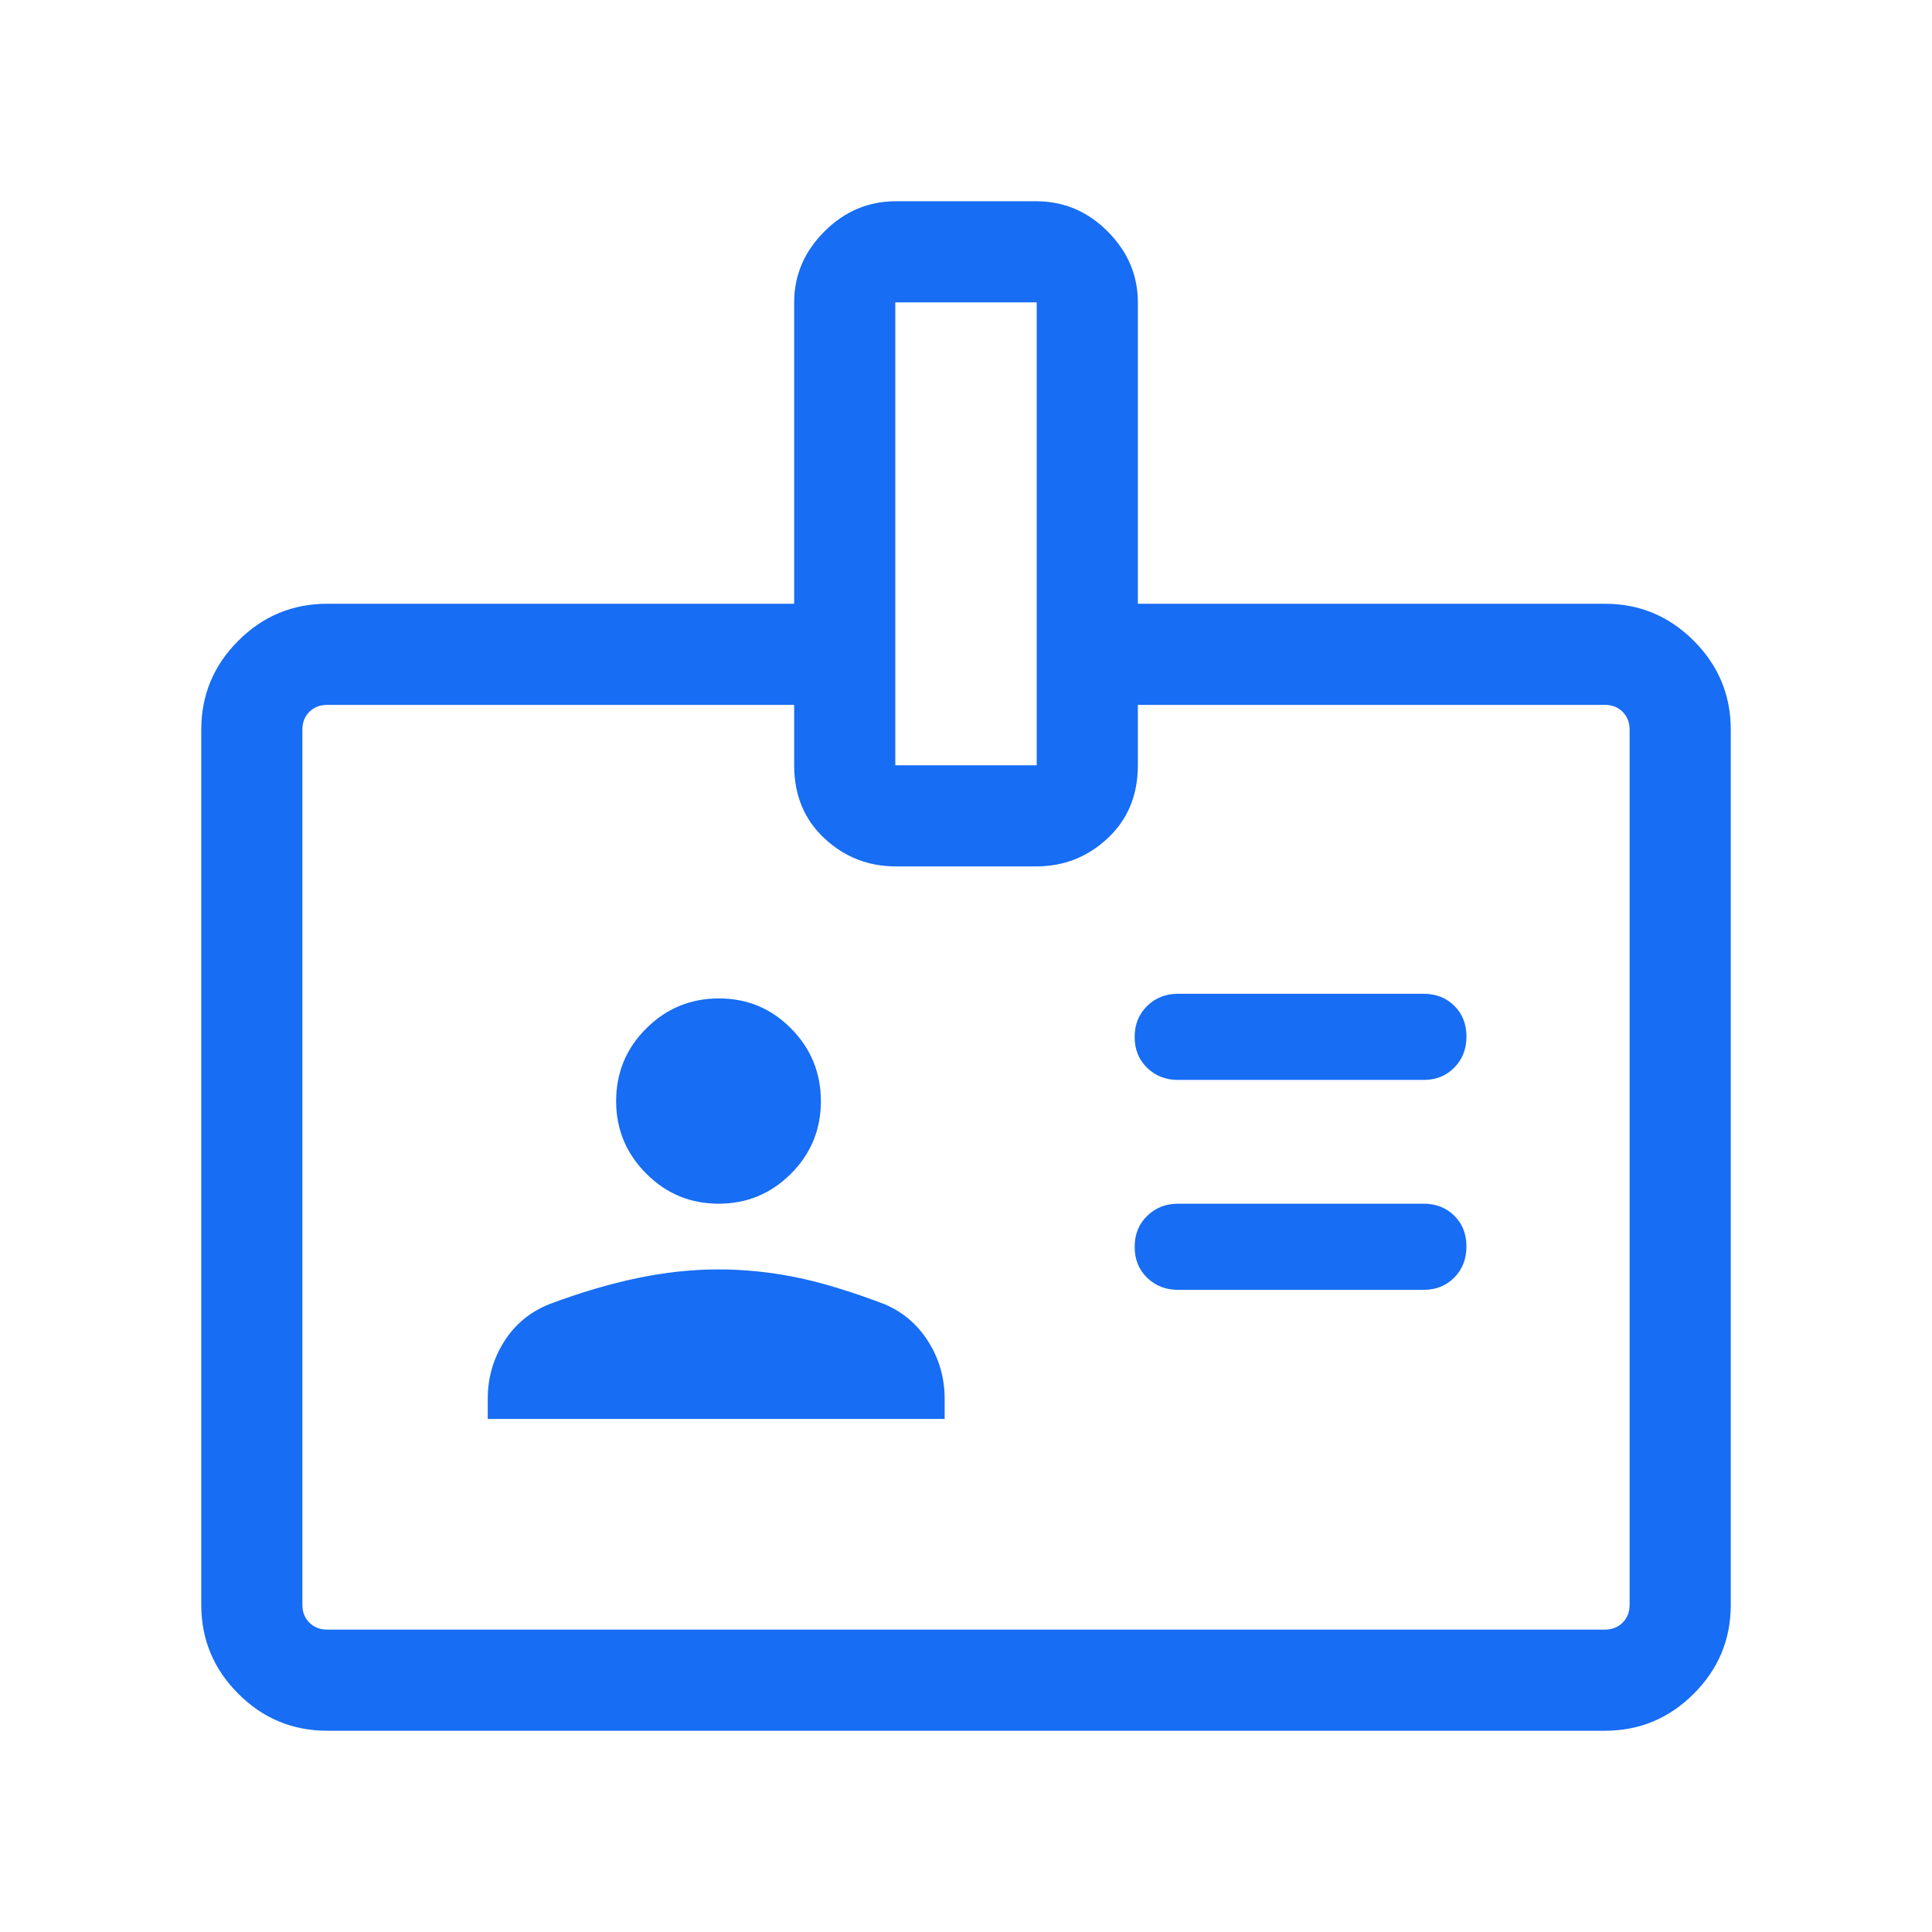
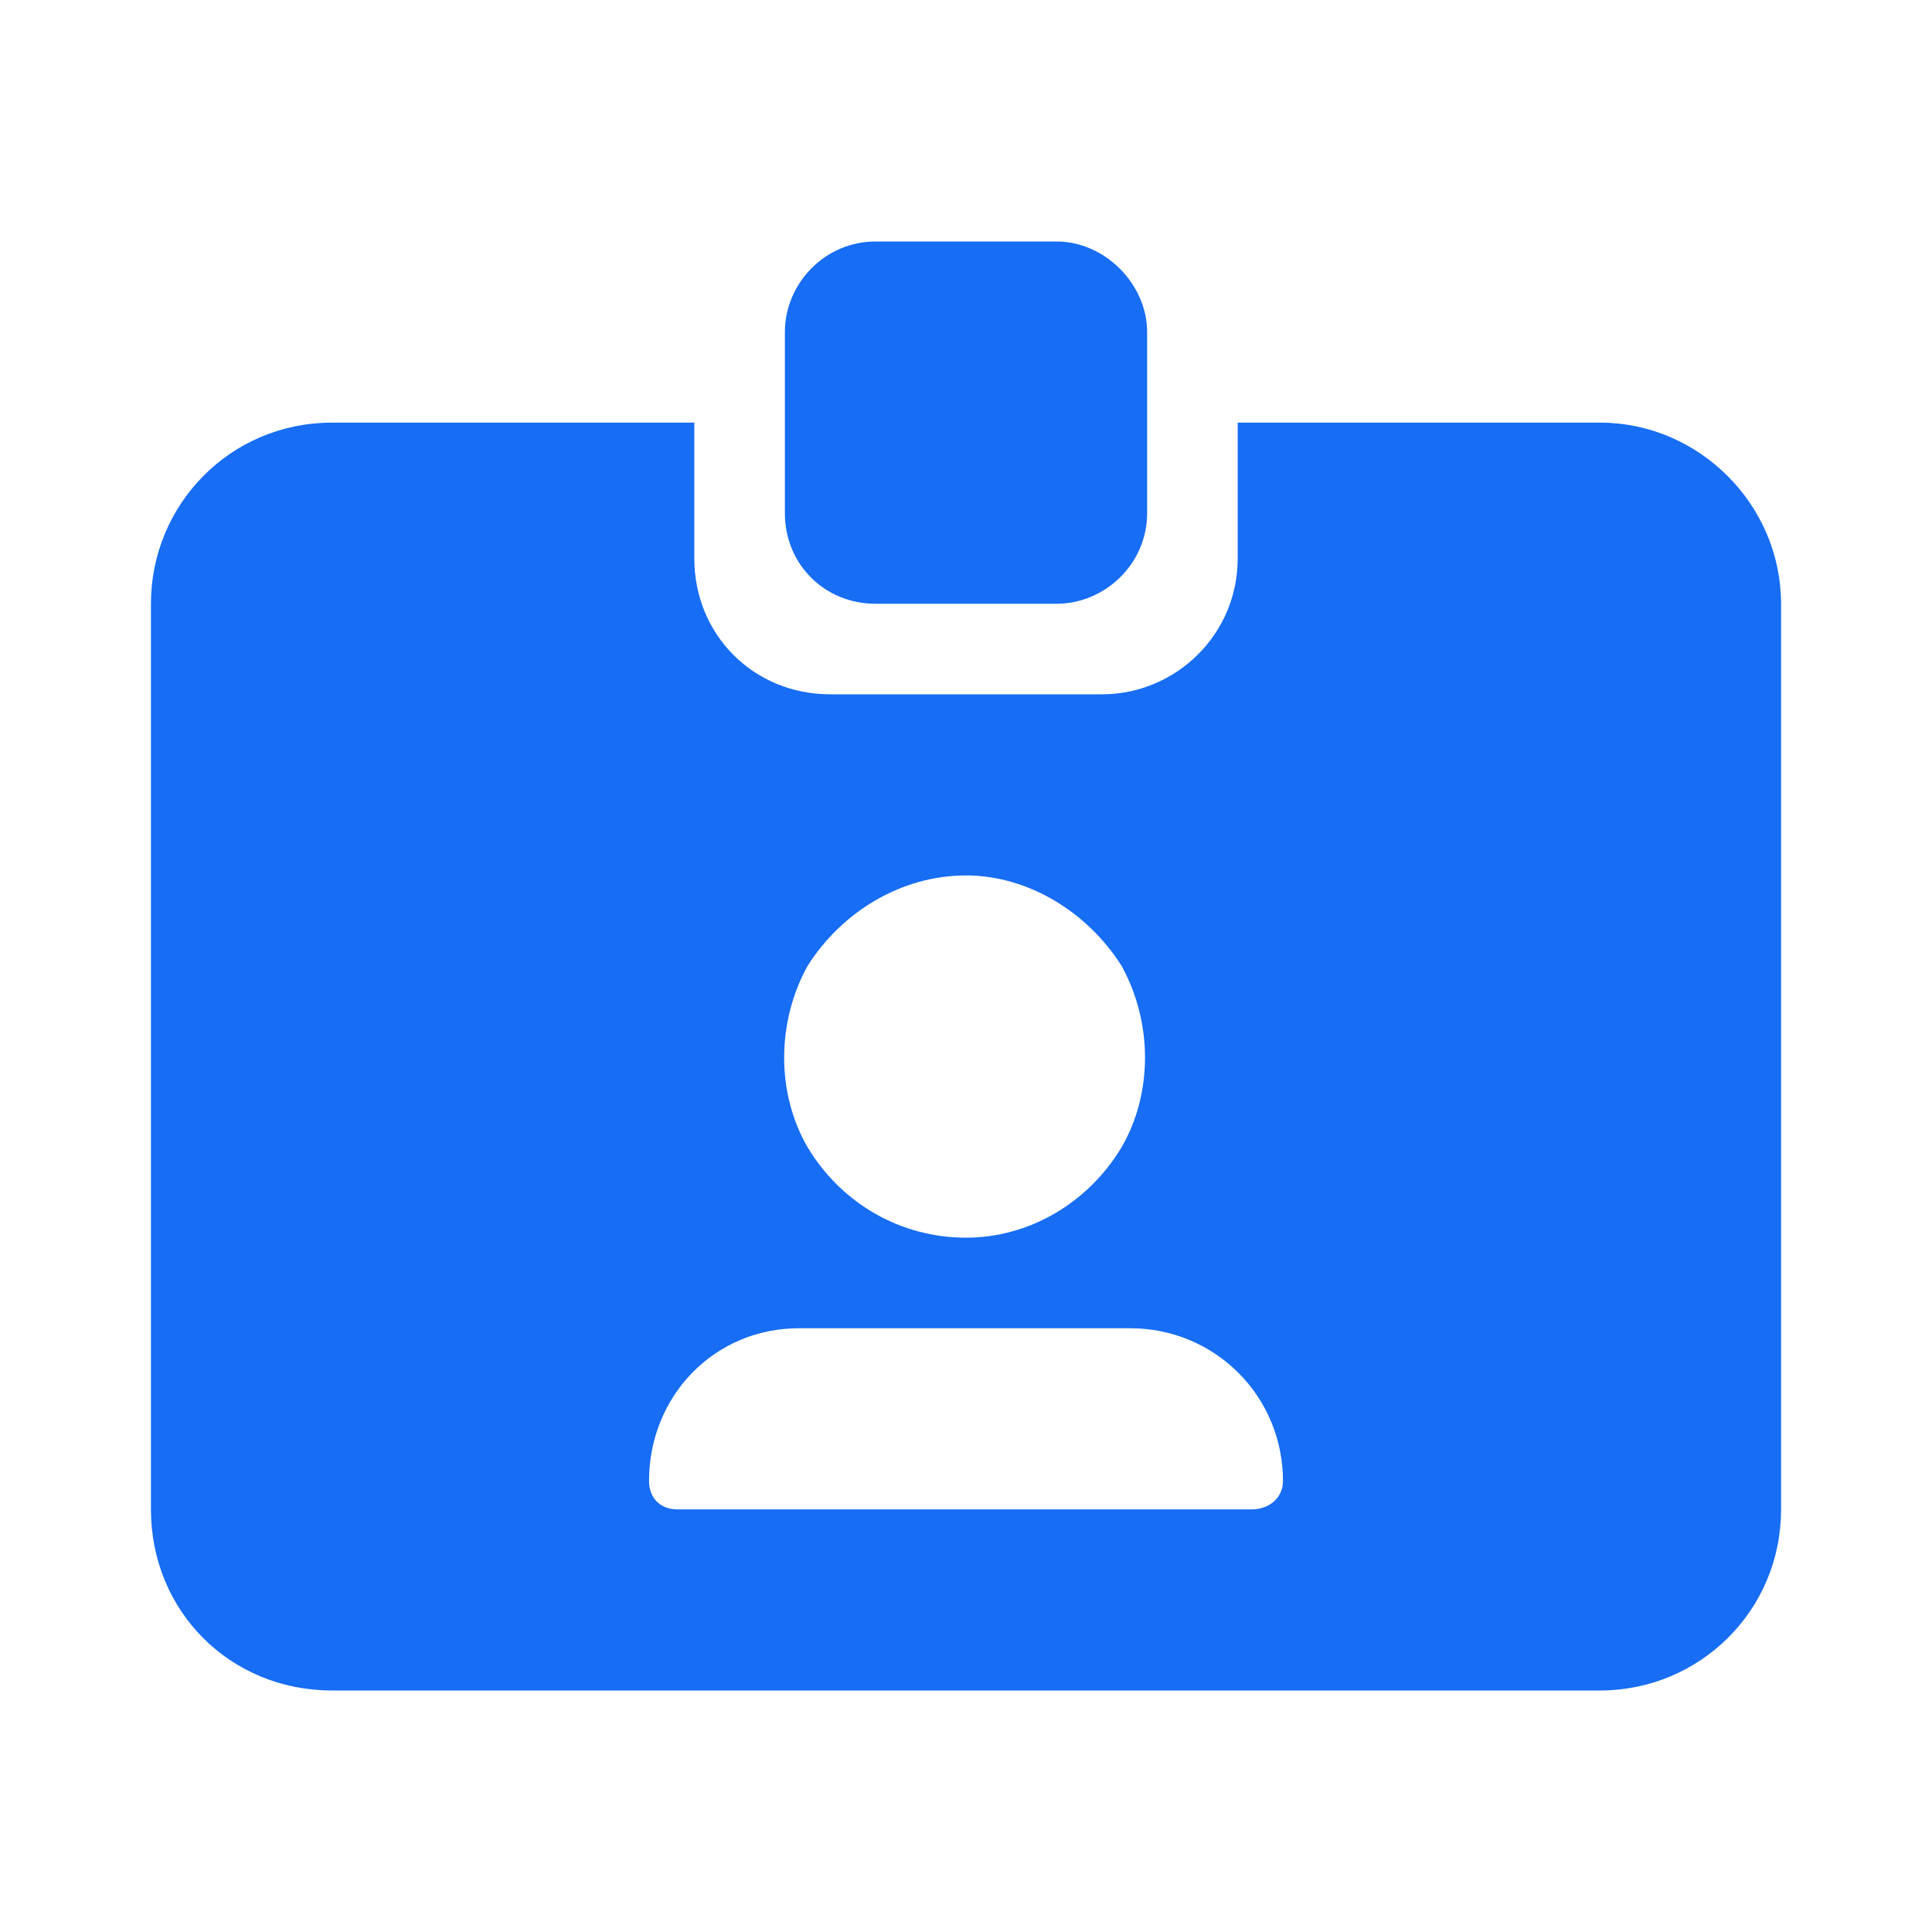
- <svg xmlns="http://www.w3.org/2000/svg" width="64" height="64" viewBox="0 0 64 64" fill="none">
-   <mask id="mask0_61_3212" style="mask-type:alpha" maskUnits="userSpaceOnUse" x="0" y="0" width="64" height="64">
-     <rect width="64" height="64" fill="#D9D9D9" />
-   </mask>
-   <g mask="url(#mask0_61_3212)">
-     <path d="M16.157 47.005H31.293V46.342C31.293 45.643 31.111 45.009 30.749 44.438C30.387 43.867 29.901 43.454 29.293 43.2C28.156 42.769 27.167 42.47 26.324 42.303C25.481 42.135 24.641 42.051 23.802 42.051C22.927 42.051 22.03 42.147 21.113 42.339C20.195 42.53 19.224 42.817 18.202 43.2C17.564 43.454 17.063 43.867 16.701 44.438C16.339 45.009 16.157 45.643 16.157 46.342V47.005ZM39.023 42.728H47.159C47.569 42.728 47.908 42.592 48.176 42.32C48.444 42.048 48.578 41.704 48.578 41.288C48.578 40.877 48.444 40.539 48.176 40.273C47.908 40.007 47.569 39.874 47.159 39.874H39.023C38.616 39.874 38.275 40.009 38 40.279C37.724 40.549 37.587 40.891 37.587 41.305C37.587 41.718 37.724 42.059 38 42.327C38.275 42.594 38.616 42.728 39.023 42.728ZM23.804 39.874C24.742 39.874 25.542 39.542 26.202 38.88C26.863 38.218 27.193 37.418 27.193 36.48C27.193 35.541 26.865 34.739 26.208 34.073C25.552 33.407 24.754 33.074 23.816 33.074C22.878 33.074 22.076 33.404 21.41 34.066C20.744 34.728 20.41 35.531 20.41 36.476C20.41 37.409 20.742 38.208 21.404 38.874C22.066 39.541 22.866 39.874 23.804 39.874ZM39.023 35.774H47.159C47.569 35.774 47.908 35.638 48.176 35.366C48.444 35.094 48.578 34.751 48.578 34.335C48.578 33.923 48.444 33.585 48.176 33.319C47.908 33.053 47.569 32.92 47.159 32.92H39.023C38.616 32.92 38.275 33.055 38 33.325C37.724 33.596 37.587 33.937 37.587 34.351C37.587 34.764 37.724 35.105 38 35.373C38.275 35.641 38.616 35.774 39.023 35.774ZM10.838 57.333C9.692 57.333 8.71 56.925 7.893 56.107C7.076 55.29 6.667 54.309 6.667 53.162V24.171C6.667 23.025 7.076 22.043 7.893 21.226C8.71 20.409 9.692 20 10.838 20H26.308V10.017C26.308 9.118 26.642 8.335 27.309 7.668C27.977 7 28.767 6.667 29.678 6.667H34.327C35.239 6.667 36.028 7 36.694 7.668C37.359 8.335 37.693 9.118 37.693 10.017V20H53.163C54.309 20 55.29 20.409 56.108 21.226C56.925 22.043 57.334 23.025 57.334 24.171V53.162C57.334 54.309 56.925 55.29 56.108 56.107C55.29 56.925 54.309 57.333 53.163 57.333H10.838ZM10.838 53.983H53.163C53.402 53.983 53.599 53.906 53.752 53.752C53.906 53.598 53.983 53.402 53.983 53.162V24.171C53.983 23.932 53.906 23.735 53.752 23.581C53.599 23.427 53.402 23.35 53.163 23.35H37.693V25.351C37.693 26.339 37.36 27.144 36.695 27.767C36.03 28.389 35.24 28.701 34.324 28.701H29.677C28.761 28.701 27.97 28.389 27.305 27.767C26.64 27.144 26.308 26.339 26.308 25.351V23.35H10.838C10.599 23.35 10.402 23.427 10.248 23.581C10.094 23.735 10.017 23.932 10.017 24.171V53.162C10.017 53.402 10.094 53.598 10.248 53.752C10.402 53.906 10.599 53.983 10.838 53.983ZM29.658 25.351H34.342V10.017H29.658V25.351Z" fill="#176DF3" />
-   </g>
+ <svg xmlns="http://www.w3.org/2000/svg" width="32" height="32" viewBox="0 0 32 32" fill="none">
+   <path d="M14.5 4H17.5C18.297 4 19 4.703 19 5.5V8.5C19 9.344 18.297 10 17.5 10H14.5C13.656 10 13 9.344 13 8.5V5.5C13 4.703 13.656 4 14.5 4ZM5.5 7H11.5V9.25C11.5 10.516 12.484 11.5 13.75 11.5H18.25C19.469 11.5 20.5 10.516 20.5 9.25V7H26.5C28.141 7 29.5 8.359 29.5 10V25C29.5 26.688 28.141 28 26.5 28H5.5C3.812 28 2.5 26.688 2.5 25V10C2.5 8.359 3.812 7 5.5 7ZM10.75 24.531C10.75 24.812 10.938 25 11.219 25H20.734C21.016 25 21.25 24.812 21.25 24.531C21.25 23.125 20.125 22 18.719 22H13.234C11.828 22 10.75 23.125 10.75 24.531ZM16 20.5C17.031 20.5 18.016 19.938 18.578 19C19.094 18.109 19.094 16.938 18.578 16C18.016 15.109 17.031 14.5 16 14.5C14.922 14.5 13.938 15.109 13.375 16C12.859 16.938 12.859 18.109 13.375 19C13.938 19.938 14.922 20.5 16 20.5Z" fill="#176DF3" />
</svg>
